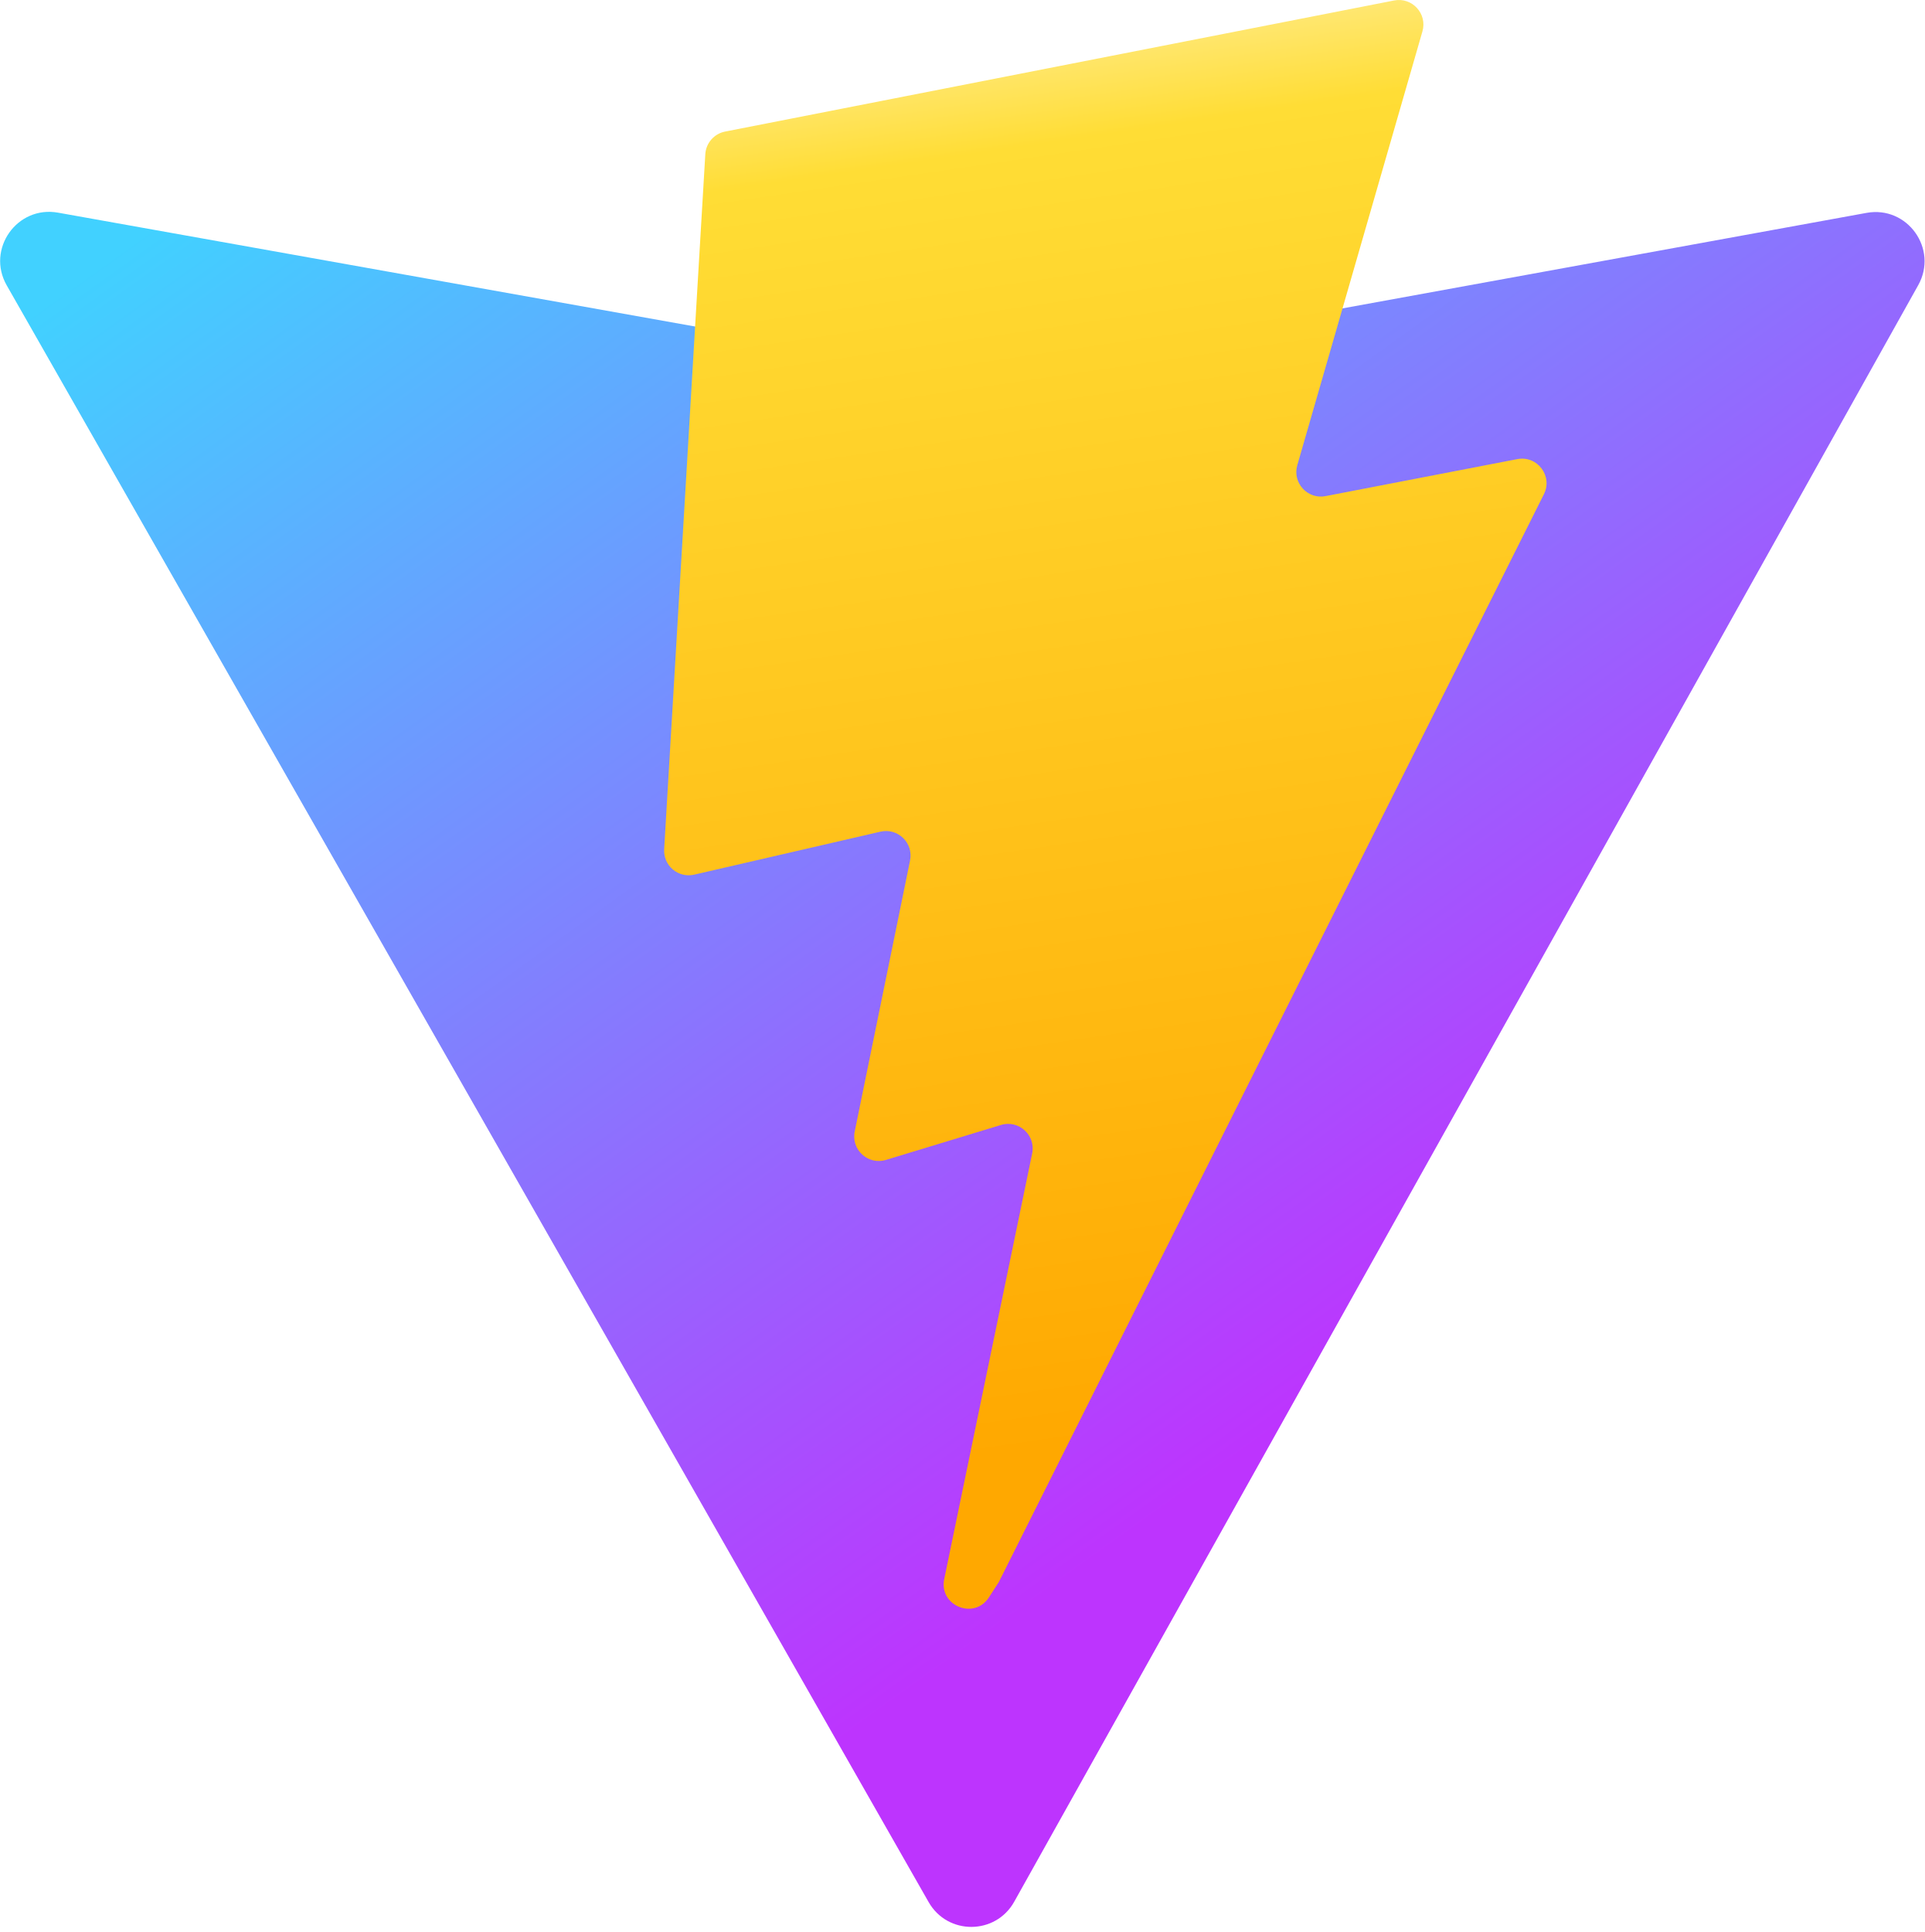
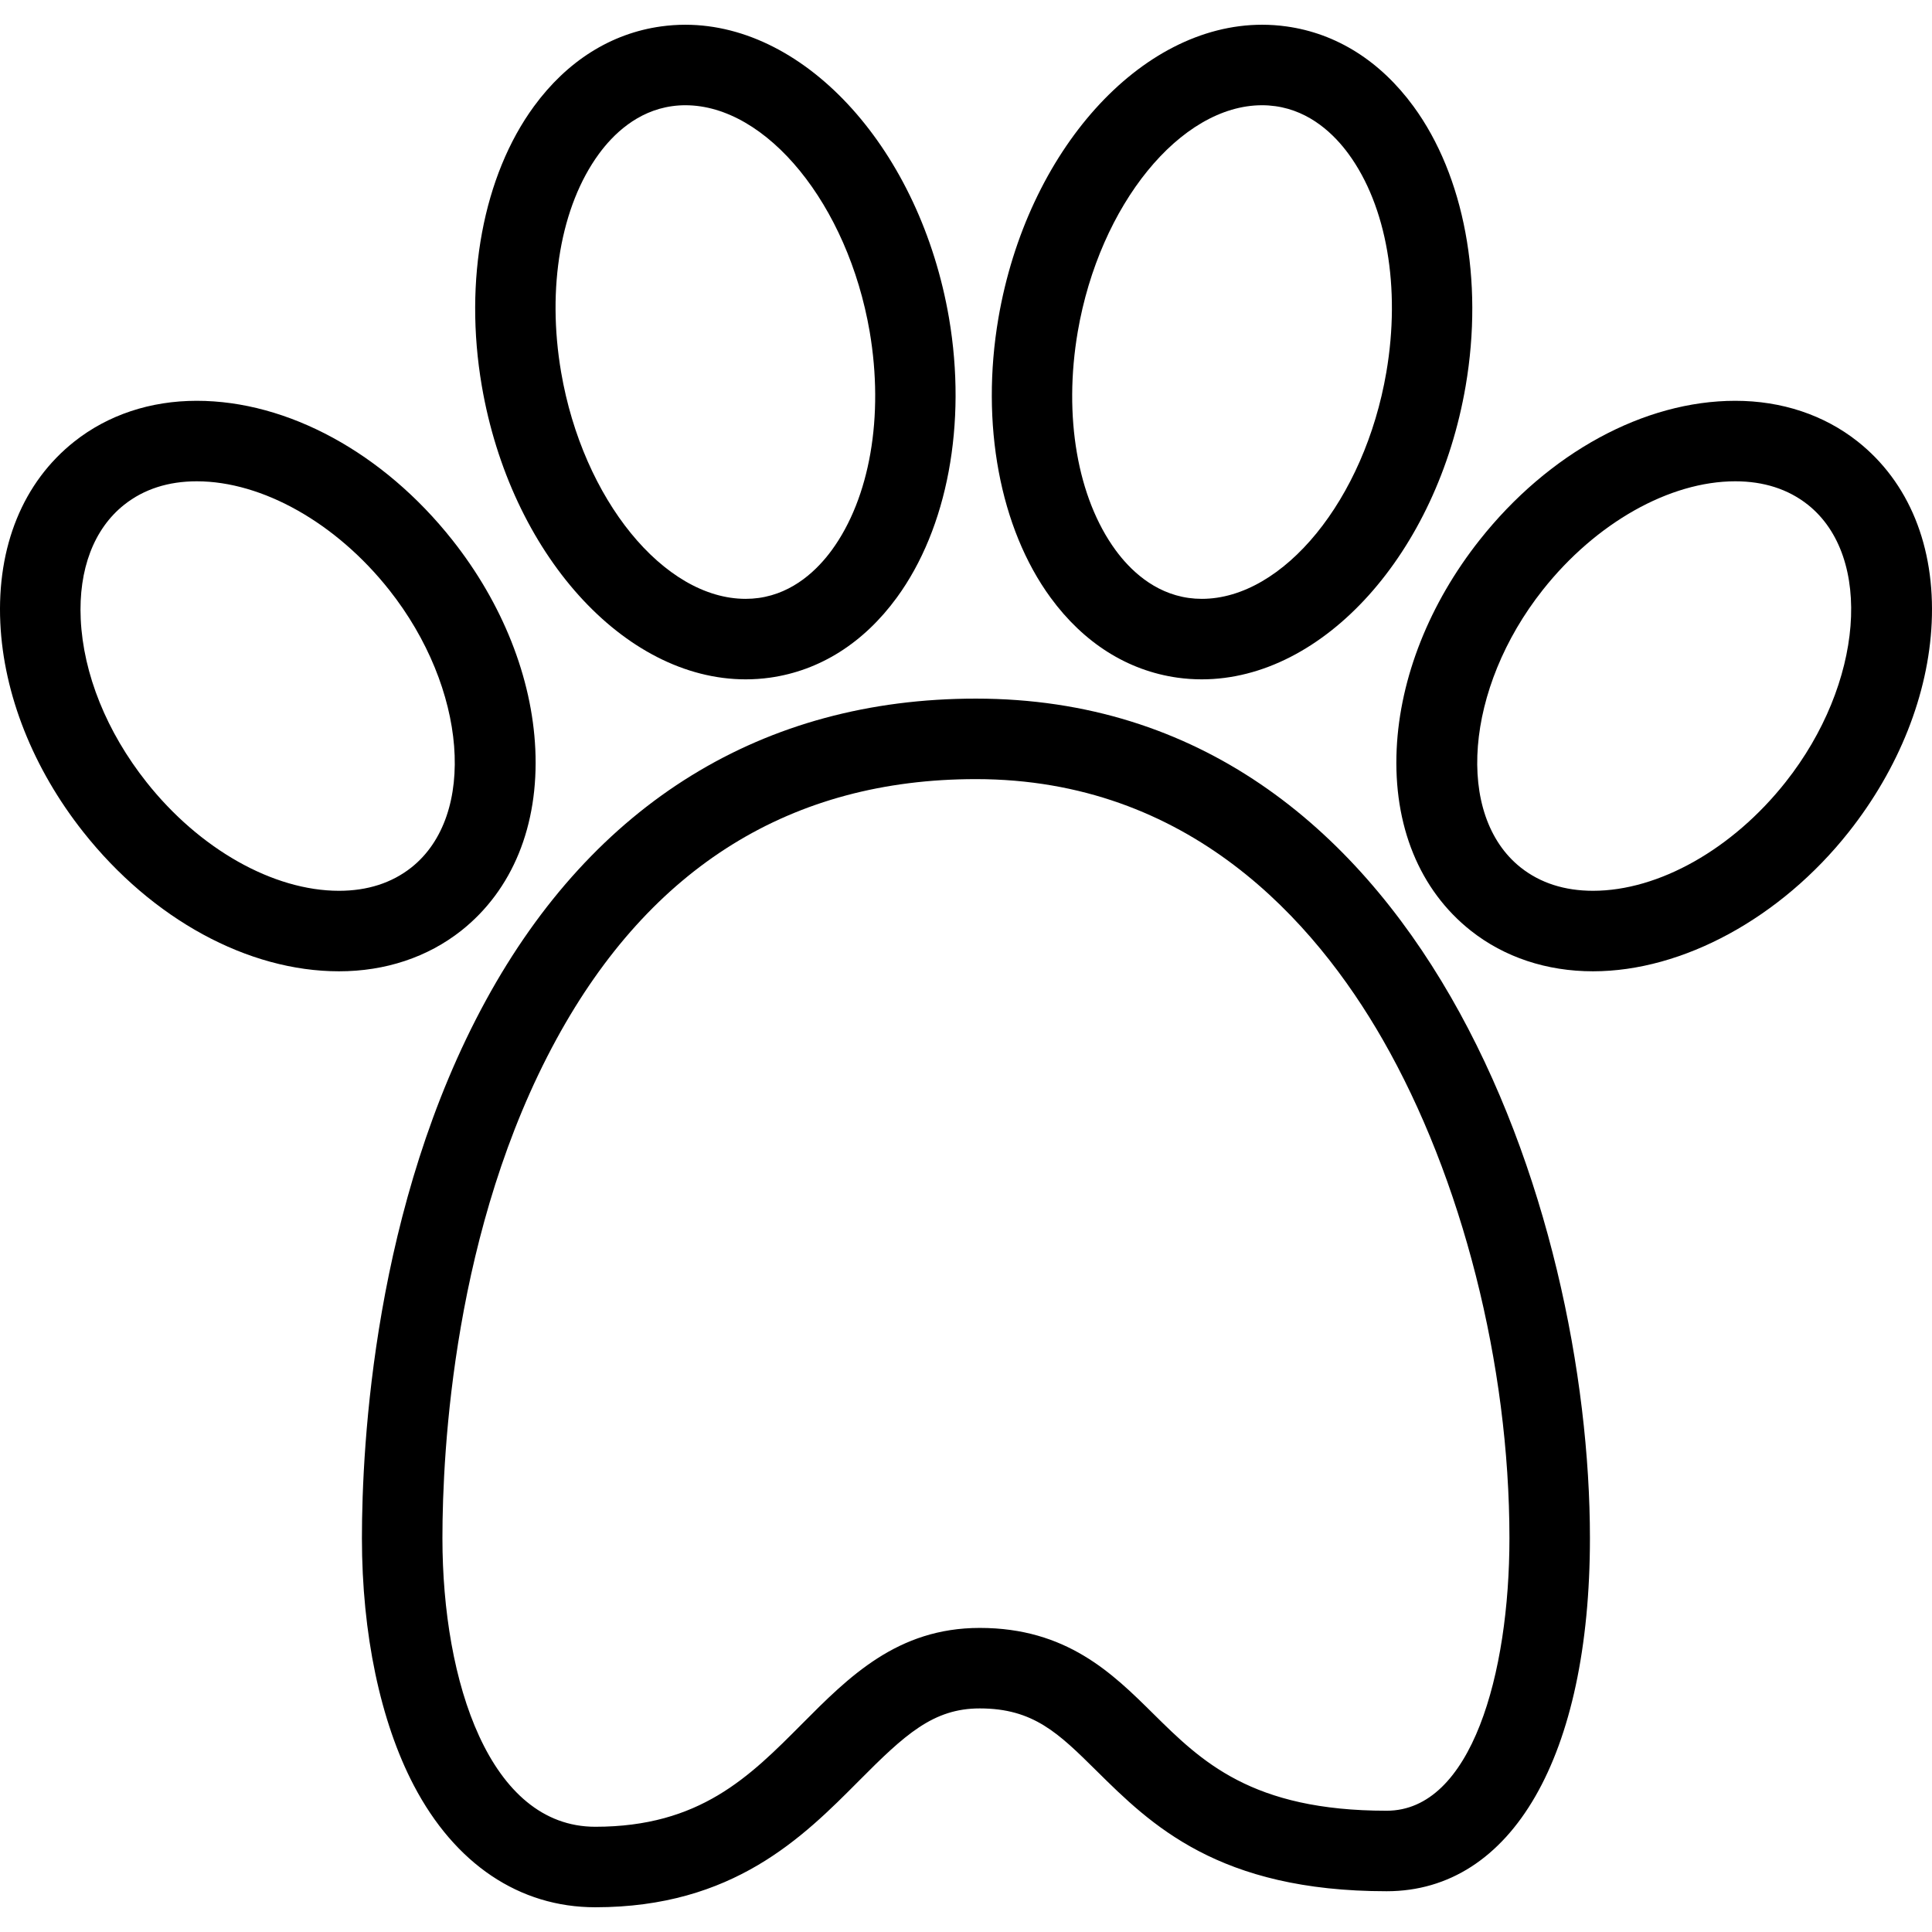
- <svg xmlns="http://www.w3.org/2000/svg" aria-hidden="true" role="img" class="iconify iconify--logos" width="31.88" height="32" preserveAspectRatio="xMidYMid meet" viewBox="0 0 256 257">
-   <defs>
-     <linearGradient id="IconifyId1813088fe1fbc01fb466" x1="-.828%" x2="57.636%" y1="7.652%" y2="78.411%">
-       <stop offset="0%" stop-color="#41D1FF" />
-       <stop offset="100%" stop-color="#BD34FE" />
-     </linearGradient>
-     <linearGradient id="IconifyId1813088fe1fbc01fb467" x1="43.376%" x2="50.316%" y1="2.242%" y2="89.03%">
-       <stop offset="0%" stop-color="#FFEA83" />
-       <stop offset="8.333%" stop-color="#FFDD35" />
-       <stop offset="100%" stop-color="#FFA800" />
-     </linearGradient>
-   </defs>
-   <path fill="url(#IconifyId1813088fe1fbc01fb466)" d="M255.153 37.938L134.897 252.976c-2.483 4.44-8.862 4.466-11.382.048L.875 37.958c-2.746-4.814 1.371-10.646 6.827-9.67l120.385 21.517a6.537 6.537 0 0 0 2.322-.004l117.867-21.483c5.438-.991 9.574 4.796 6.877 9.62Z" />
-   <path fill="url(#IconifyId1813088fe1fbc01fb467)" d="M185.432.063L96.44 17.501a3.268 3.268 0 0 0-2.634 3.014l-5.474 92.456a3.268 3.268 0 0 0 3.997 3.378l24.777-5.718c2.318-.535 4.413 1.507 3.936 3.838l-7.361 36.047c-.495 2.426 1.782 4.5 4.151 3.78l15.304-4.649c2.372-.72 4.652 1.36 4.15 3.788l-11.698 56.621c-.732 3.542 3.979 5.473 5.943 2.437l1.313-2.028l72.516-144.72c1.215-2.423-.88-5.186-3.54-4.672l-25.505 4.922c-2.396.462-4.435-1.77-3.759-4.114l16.646-57.705c.677-2.35-1.37-4.583-3.769-4.113Z" />
+ <svg xmlns="http://www.w3.org/2000/svg" fill="#000000" height="800px" width="800px" version="1.1" id="Layer_1" viewBox="0 0 480.004 480.004" xml:space="preserve">
+   <g>
+     <g>
+       <g>
+         <path d="M242.458,173.571c-52.852,0-94.947,25.925-121.733,74.971C92.922,299.45,89.92,358.941,89.92,382.156     c0,23.728,4.575,45.537,12.882,61.41c10.223,19.534,26.238,30.292,45.095,30.292c34.276,0,51.596-17.422,65.512-31.42     c11.417-11.485,18.441-17.983,30.007-17.983c13.339,0,19.57,6.163,29.002,15.49c13.483,13.335,30.263,29.93,72.095,29.93     c31.152,0,50.505-33.612,50.505-87.719C395.019,301.512,353.6,173.571,242.458,173.571z M375.019,382.156     c0,33.707-9.433,67.719-30.505,67.719c-33.613,0-46.027-12.277-58.032-24.15c-10.081-9.97-21.507-21.27-43.065-21.27     c-20.449,0-32.519,12.141-44.191,23.882c-13.047,13.124-25.371,25.521-51.329,25.521c-26.234,0-37.977-36.012-37.977-71.702     c0-21.68,2.763-77.164,28.358-124.027c23.395-42.837,58.446-64.558,104.18-64.558c52.886,0,84.163,35.204,101.088,64.737     C363.254,292.693,375.019,338.992,375.019,382.156z" />
+         <path d="M132.998,186.134c-0.821-17.752-8.14-36.206-20.609-51.964c-17.141-21.66-40.882-34.591-63.508-34.591     c-11.521,0-22.034,3.498-30.405,10.118C5.728,119.78-0.805,135.786,0.079,154.765c0.827,17.746,8.151,36.197,20.622,51.956     c17.145,21.664,40.894,34.598,63.527,34.598c11.507,0,22.007-3.49,30.38-10.104C127.345,221.115,133.875,205.105,132.998,186.134     z M102.197,215.531c-4.861,3.84-10.907,5.787-17.969,5.787c-16.326,0-34.659-10.349-47.844-27.009     c-9.895-12.502-15.692-26.877-16.327-40.475c-0.576-12.369,3.268-22.473,10.825-28.45c4.871-3.852,10.926-5.805,17.999-5.805     c16.319,0,34.644,10.347,47.825,27.001C116.026,170.996,118.534,202.577,102.197,215.531z" />
+         <path d="M461.54,109.696c-8.37-6.619-18.886-10.117-30.412-10.117c-22.644,0-46.39,12.932-63.52,34.591     c-12.47,15.759-19.789,34.214-20.607,51.965c-0.875,18.974,5.662,34.984,18.414,45.088c8.355,6.604,18.855,10.095,30.366,10.095     c22.309,0,46.656-13.259,63.533-34.598c12.468-15.754,19.788-34.207,20.611-51.957     C480.806,135.79,474.279,119.787,461.54,109.696z M443.631,194.31c-13.176,16.659-31.51,27.007-47.848,27.007     c-7.064,0-13.108-1.946-17.955-5.778c-16.359-12.962-13.856-44.542,5.466-68.962c13.171-16.654,31.501-26.999,47.835-26.999     c7.078,0,13.135,1.953,18,5.799C465.472,138.326,462.955,169.892,443.631,194.31z" />
+         <path d="M292.563,168.368c1.981,0.275,4.005,0.415,6.014,0.415c0.002,0,0.003,0,0.004,0c30.268,0,58.456-31.354,65.568-72.932     c4.49-26.235-0.355-52.185-12.962-69.415c-8.25-11.276-19.17-18.147-31.563-19.868c-1.997-0.28-4.036-0.422-6.059-0.422     c-30.207,0-58.37,31.331-65.51,72.885c-4.488,26.24,0.354,52.199,12.954,69.44C269.25,159.75,280.158,166.63,292.563,168.368z      M267.767,82.412c5.421-31.55,25.538-56.265,45.798-56.265c1.097,0,2.201,0.077,3.295,0.23     c8.741,1.214,14.714,7.125,18.186,11.87c9.476,12.95,12.985,33.224,9.39,54.232c-5.401,31.575-25.544,56.307-45.857,56.305     c-1.092,0-2.189-0.076-3.251-0.224c-8.732-1.224-14.701-7.14-18.171-11.888C267.682,123.708,264.173,103.422,267.767,82.412z" />
+         <path d="M185.258,168.784c2.009,0,4.033-0.14,6.031-0.417c12.374-1.735,23.268-8.607,31.504-19.871     c12.606-17.239,17.463-43.204,12.99-69.47c-7.139-41.547-35.304-72.878-65.515-72.878c-2.023,0-4.061,0.142-6.046,0.42     c-12.404,1.722-23.319,8.59-31.566,19.861c-12.605,17.229-17.449,43.181-12.958,69.422     C126.809,137.429,154.994,168.784,185.258,168.784z M148.796,38.239c3.469-4.742,9.438-10.648,18.189-11.863     c1.081-0.152,2.185-0.229,3.282-0.229c20.264,0,40.383,24.714,45.802,56.25c3.581,21.032,0.06,41.328-9.42,54.293     c-3.467,4.741-9.428,10.648-18.125,11.869c-1.076,0.149-2.174,0.225-3.266,0.225c-20.308,0-40.446-24.732-45.847-56.306     C135.814,71.463,139.323,51.186,148.796,38.239z" />
+       </g>
+     </g>
+   </g>
</svg>
